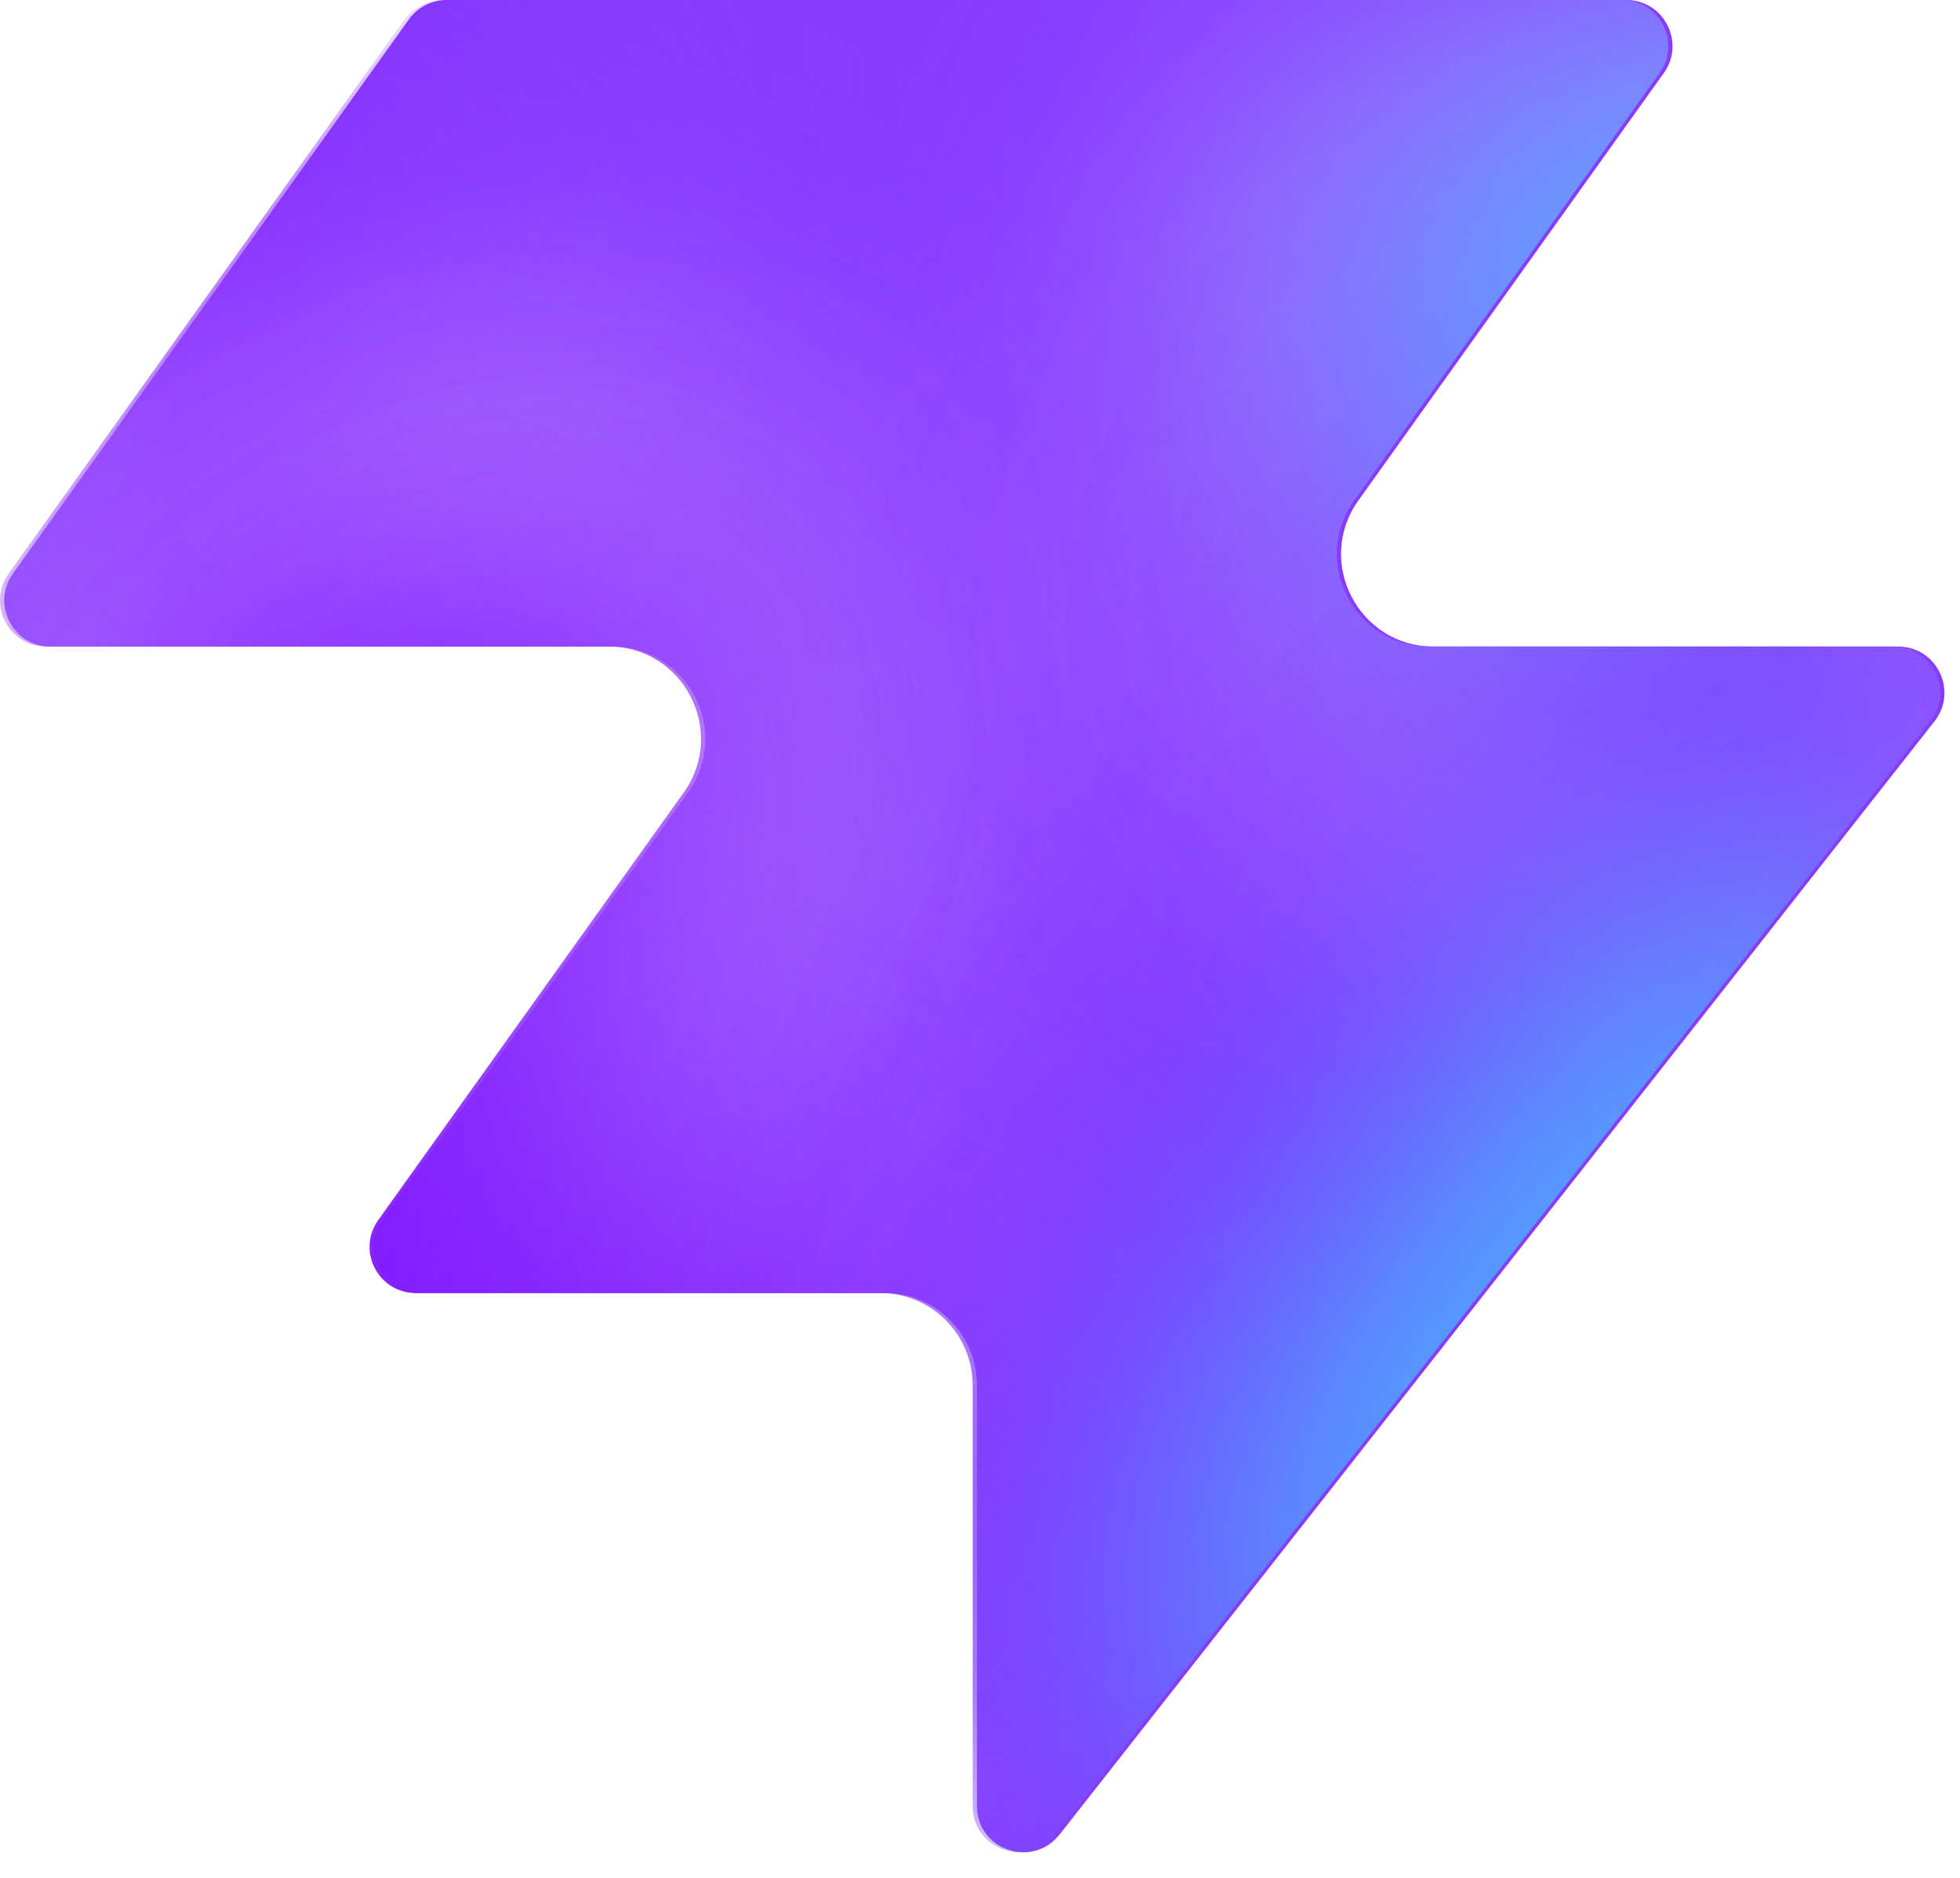
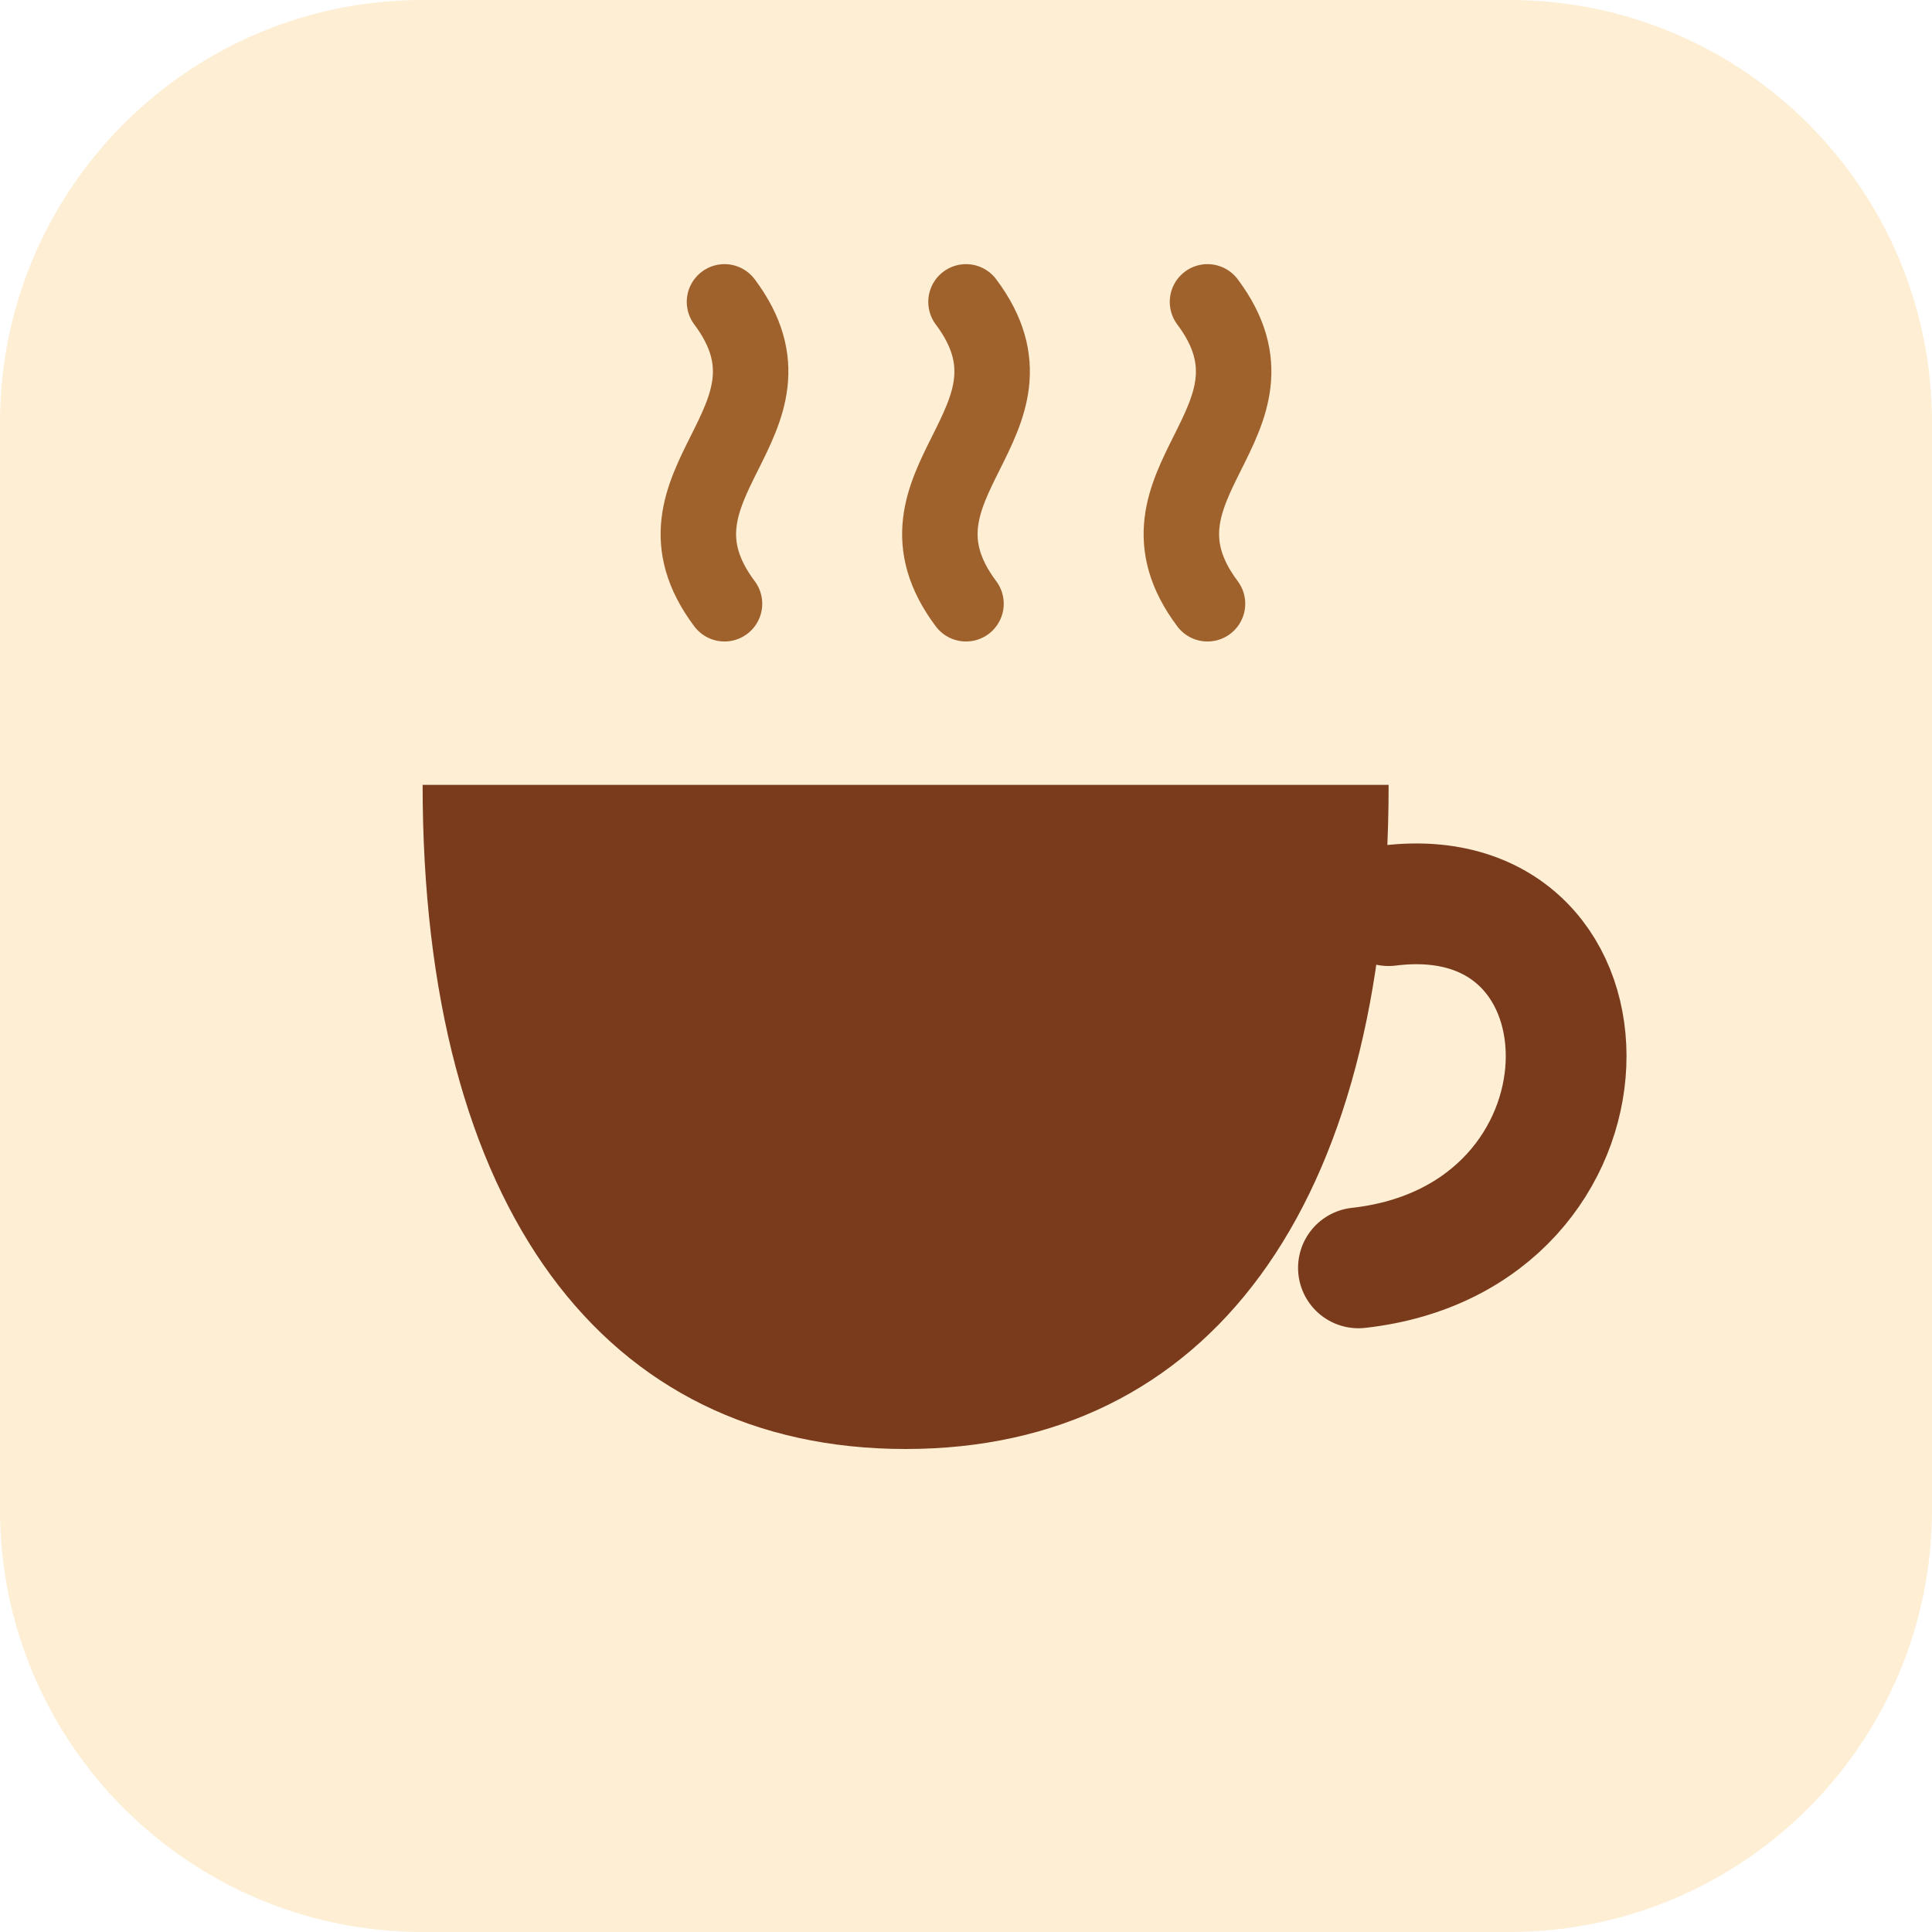
- <svg xmlns="http://www.w3.org/2000/svg" width="48" height="46" fill="none" viewBox="0 0 48 46">
-   <path fill="#863bff" d="M25.946 44.938c-.664.845-2.021.375-2.021-.698V33.937a2.26 2.26 0 0 0-2.262-2.262H10.287c-.92 0-1.456-1.04-.92-1.788l7.48-10.471c1.07-1.497 0-3.578-1.842-3.578H1.237c-.92 0-1.456-1.04-.92-1.788L10.013.474c.214-.297.556-.474.92-.474h28.894c.92 0 1.456 1.04.92 1.788l-7.48 10.471c-1.07 1.498 0 3.579 1.842 3.579h11.377c.943 0 1.473 1.088.89 1.83L25.947 44.94z" style="fill:#863bff;fill:color(display-p3 .525 .23 1);fill-opacity:1" />
-   <mask id="a" width="48" height="46" x="0" y="0" maskUnits="userSpaceOnUse" style="mask-type:alpha">
-     <path fill="#000" d="M25.842 44.938c-.664.844-2.021.375-2.021-.698V33.937a2.26 2.26 0 0 0-2.262-2.262H10.183c-.92 0-1.456-1.04-.92-1.788l7.48-10.471c1.07-1.498 0-3.579-1.842-3.579H1.133c-.92 0-1.456-1.04-.92-1.787L9.91.473c.214-.297.556-.474.92-.474h28.894c.92 0 1.456 1.04.92 1.788l-7.48 10.471c-1.07 1.498 0 3.578 1.842 3.578h11.377c.943 0 1.473 1.088.89 1.832L25.843 44.94z" style="fill:#000;fill-opacity:1" />
-   </mask>
-   <g mask="url(#a)">
-     <g filter="url(#b)">
-       <ellipse cx="5.508" cy="14.704" fill="#ede6ff" rx="5.508" ry="14.704" style="fill:#ede6ff;fill:color(display-p3 .927 .903 1);fill-opacity:1" transform="matrix(.00324 1 1 -.00324 -4.47 31.516)" />
-     </g>
-     <g filter="url(#c)">
-       <ellipse cx="10.399" cy="29.851" fill="#ede6ff" rx="10.399" ry="29.851" style="fill:#ede6ff;fill:color(display-p3 .927 .903 1);fill-opacity:1" transform="matrix(.00324 1 1 -.00324 -39.328 7.883)" />
-     </g>
-     <g filter="url(#d)">
-       <ellipse cx="5.508" cy="30.487" fill="#7e14ff" rx="5.508" ry="30.487" style="fill:#7e14ff;fill:color(display-p3 .492 .077 1);fill-opacity:1" transform="rotate(89.814 -25.913 -14.639)scale(1 -1)" />
-     </g>
-     <g filter="url(#e)">
-       <ellipse cx="5.508" cy="30.599" fill="#7e14ff" rx="5.508" ry="30.599" style="fill:#7e14ff;fill:color(display-p3 .492 .077 1);fill-opacity:1" transform="rotate(89.814 -32.644 -3.334)scale(1 -1)" />
-     </g>
-     <g filter="url(#f)">
-       <ellipse cx="5.508" cy="30.599" fill="#7e14ff" rx="5.508" ry="30.599" style="fill:#7e14ff;fill:color(display-p3 .492 .077 1);fill-opacity:1" transform="matrix(.00324 1 1 -.00324 -34.34 30.47)" />
-     </g>
-     <g filter="url(#g)">
-       <ellipse cx="14.072" cy="22.078" fill="#ede6ff" rx="14.072" ry="22.078" style="fill:#ede6ff;fill:color(display-p3 .927 .903 1);fill-opacity:1" transform="rotate(93.35 24.506 48.493)scale(-1 1)" />
-     </g>
-     <g filter="url(#h)">
-       <ellipse cx="3.47" cy="21.501" fill="#7e14ff" rx="3.47" ry="21.501" style="fill:#7e14ff;fill:color(display-p3 .492 .077 1);fill-opacity:1" transform="rotate(89.009 28.708 47.59)scale(-1 1)" />
-     </g>
-     <g filter="url(#i)">
-       <ellipse cx="3.47" cy="21.501" fill="#7e14ff" rx="3.47" ry="21.501" style="fill:#7e14ff;fill:color(display-p3 .492 .077 1);fill-opacity:1" transform="rotate(89.009 28.708 47.59)scale(-1 1)" />
-     </g>
-     <g filter="url(#j)">
-       <ellipse cx=".387" cy="8.972" fill="#7e14ff" rx="4.407" ry="29.108" style="fill:#7e14ff;fill:color(display-p3 .492 .077 1);fill-opacity:1" transform="rotate(39.51 .387 8.972)" />
-     </g>
-     <g filter="url(#k)">
-       <ellipse cx="47.523" cy="-6.092" fill="#7e14ff" rx="4.407" ry="29.108" style="fill:#7e14ff;fill:color(display-p3 .492 .077 1);fill-opacity:1" transform="rotate(37.892 47.523 -6.092)" />
-     </g>
-     <g filter="url(#l)">
-       <ellipse cx="41.412" cy="6.333" fill="#47bfff" rx="5.971" ry="9.665" style="fill:#47bfff;fill:color(display-p3 .28 .748 1);fill-opacity:1" transform="rotate(37.892 41.412 6.333)" />
-     </g>
-     <g filter="url(#m)">
-       <ellipse cx="-1.879" cy="38.332" fill="#7e14ff" rx="4.407" ry="29.108" style="fill:#7e14ff;fill:color(display-p3 .492 .077 1);fill-opacity:1" transform="rotate(37.892 -1.88 38.332)" />
-     </g>
-     <g filter="url(#n)">
-       <ellipse cx="-1.879" cy="38.332" fill="#7e14ff" rx="4.407" ry="29.108" style="fill:#7e14ff;fill:color(display-p3 .492 .077 1);fill-opacity:1" transform="rotate(37.892 -1.88 38.332)" />
-     </g>
-     <g filter="url(#o)">
-       <ellipse cx="35.651" cy="29.907" fill="#7e14ff" rx="4.407" ry="29.108" style="fill:#7e14ff;fill:color(display-p3 .492 .077 1);fill-opacity:1" transform="rotate(37.892 35.651 29.907)" />
-     </g>
-     <g filter="url(#p)">
-       <ellipse cx="38.418" cy="32.4" fill="#47bfff" rx="5.971" ry="15.297" style="fill:#47bfff;fill:color(display-p3 .28 .748 1);fill-opacity:1" transform="rotate(37.892 38.418 32.4)" />
-     </g>
-   </g>
-   <defs>
-     <filter id="b" width="60.045" height="41.654" x="-19.77" y="16.149" color-interpolation-filters="sRGB" filterUnits="userSpaceOnUse">
-       <feFlood flood-opacity="0" result="BackgroundImageFix" />
-       <feBlend in="SourceGraphic" in2="BackgroundImageFix" result="shape" />
-       <feGaussianBlur result="effect1_foregroundBlur_2002_17158" stdDeviation="7.659" />
-     </filter>
-     <filter id="c" width="90.34" height="51.437" x="-54.613" y="-7.533" color-interpolation-filters="sRGB" filterUnits="userSpaceOnUse">
-       <feFlood flood-opacity="0" result="BackgroundImageFix" />
-       <feBlend in="SourceGraphic" in2="BackgroundImageFix" result="shape" />
-       <feGaussianBlur result="effect1_foregroundBlur_2002_17158" stdDeviation="7.659" />
-     </filter>
-     <filter id="d" width="79.355" height="29.4" x="-49.64" y="2.03" color-interpolation-filters="sRGB" filterUnits="userSpaceOnUse">
-       <feFlood flood-opacity="0" result="BackgroundImageFix" />
-       <feBlend in="SourceGraphic" in2="BackgroundImageFix" result="shape" />
-       <feGaussianBlur result="effect1_foregroundBlur_2002_17158" stdDeviation="4.596" />
-     </filter>
-     <filter id="e" width="79.579" height="29.4" x="-45.045" y="20.029" color-interpolation-filters="sRGB" filterUnits="userSpaceOnUse">
-       <feFlood flood-opacity="0" result="BackgroundImageFix" />
-       <feBlend in="SourceGraphic" in2="BackgroundImageFix" result="shape" />
-       <feGaussianBlur result="effect1_foregroundBlur_2002_17158" stdDeviation="4.596" />
-     </filter>
-     <filter id="f" width="79.579" height="29.4" x="-43.513" y="21.178" color-interpolation-filters="sRGB" filterUnits="userSpaceOnUse">
-       <feFlood flood-opacity="0" result="BackgroundImageFix" />
-       <feBlend in="SourceGraphic" in2="BackgroundImageFix" result="shape" />
-       <feGaussianBlur result="effect1_foregroundBlur_2002_17158" stdDeviation="4.596" />
-     </filter>
-     <filter id="g" width="74.749" height="58.852" x="15.756" y="-17.901" color-interpolation-filters="sRGB" filterUnits="userSpaceOnUse">
-       <feFlood flood-opacity="0" result="BackgroundImageFix" />
-       <feBlend in="SourceGraphic" in2="BackgroundImageFix" result="shape" />
-       <feGaussianBlur result="effect1_foregroundBlur_2002_17158" stdDeviation="7.659" />
-     </filter>
-     <filter id="h" width="61.377" height="25.362" x="23.548" y="2.284" color-interpolation-filters="sRGB" filterUnits="userSpaceOnUse">
-       <feFlood flood-opacity="0" result="BackgroundImageFix" />
-       <feBlend in="SourceGraphic" in2="BackgroundImageFix" result="shape" />
-       <feGaussianBlur result="effect1_foregroundBlur_2002_17158" stdDeviation="4.596" />
-     </filter>
-     <filter id="i" width="61.377" height="25.362" x="23.548" y="2.284" color-interpolation-filters="sRGB" filterUnits="userSpaceOnUse">
-       <feFlood flood-opacity="0" result="BackgroundImageFix" />
-       <feBlend in="SourceGraphic" in2="BackgroundImageFix" result="shape" />
-       <feGaussianBlur result="effect1_foregroundBlur_2002_17158" stdDeviation="4.596" />
-     </filter>
-     <filter id="j" width="56.045" height="63.649" x="-27.636" y="-22.853" color-interpolation-filters="sRGB" filterUnits="userSpaceOnUse">
-       <feFlood flood-opacity="0" result="BackgroundImageFix" />
-       <feBlend in="SourceGraphic" in2="BackgroundImageFix" result="shape" />
-       <feGaussianBlur result="effect1_foregroundBlur_2002_17158" stdDeviation="4.596" />
-     </filter>
-     <filter id="k" width="54.814" height="64.646" x="20.116" y="-38.415" color-interpolation-filters="sRGB" filterUnits="userSpaceOnUse">
-       <feFlood flood-opacity="0" result="BackgroundImageFix" />
-       <feBlend in="SourceGraphic" in2="BackgroundImageFix" result="shape" />
-       <feGaussianBlur result="effect1_foregroundBlur_2002_17158" stdDeviation="4.596" />
-     </filter>
-     <filter id="l" width="33.541" height="35.313" x="24.641" y="-11.323" color-interpolation-filters="sRGB" filterUnits="userSpaceOnUse">
-       <feFlood flood-opacity="0" result="BackgroundImageFix" />
-       <feBlend in="SourceGraphic" in2="BackgroundImageFix" result="shape" />
-       <feGaussianBlur result="effect1_foregroundBlur_2002_17158" stdDeviation="4.596" />
-     </filter>
-     <filter id="m" width="54.814" height="64.646" x="-29.286" y="6.009" color-interpolation-filters="sRGB" filterUnits="userSpaceOnUse">
-       <feFlood flood-opacity="0" result="BackgroundImageFix" />
-       <feBlend in="SourceGraphic" in2="BackgroundImageFix" result="shape" />
-       <feGaussianBlur result="effect1_foregroundBlur_2002_17158" stdDeviation="4.596" />
-     </filter>
-     <filter id="n" width="54.814" height="64.646" x="-29.286" y="6.009" color-interpolation-filters="sRGB" filterUnits="userSpaceOnUse">
-       <feFlood flood-opacity="0" result="BackgroundImageFix" />
-       <feBlend in="SourceGraphic" in2="BackgroundImageFix" result="shape" />
-       <feGaussianBlur result="effect1_foregroundBlur_2002_17158" stdDeviation="4.596" />
-     </filter>
-     <filter id="o" width="54.814" height="64.646" x="8.244" y="-2.416" color-interpolation-filters="sRGB" filterUnits="userSpaceOnUse">
-       <feFlood flood-opacity="0" result="BackgroundImageFix" />
-       <feBlend in="SourceGraphic" in2="BackgroundImageFix" result="shape" />
-       <feGaussianBlur result="effect1_foregroundBlur_2002_17158" stdDeviation="4.596" />
-     </filter>
-     <filter id="p" width="39.409" height="43.623" x="18.713" y="10.588" color-interpolation-filters="sRGB" filterUnits="userSpaceOnUse">
-       <feFlood flood-opacity="0" result="BackgroundImageFix" />
-       <feBlend in="SourceGraphic" in2="BackgroundImageFix" result="shape" />
-       <feGaussianBlur result="effect1_foregroundBlur_2002_17158" stdDeviation="4.596" />
-     </filter>
-   </defs>
+ <svg xmlns="http://www.w3.org/2000/svg" viewBox="0 0 64 64">
+   <rect width="64" height="64" rx="14" fill="#fdeed4" />
+   <path d="M14 26h32c0 14-6 22-16 22s-16-8-16-22z" fill="#7a3b1d" />
+   <path d="M46 30c8-1 8 11-1 12" fill="none" stroke="#7a3b1d" stroke-width="4" stroke-linecap="round" />
+   <path d="M24 20c-3-4 3-6 0-10M32 20c-3-4 3-6 0-10M40 20c-3-4 3-6 0-10" fill="none" stroke="#a0622d" stroke-width="2.5" stroke-linecap="round" />
</svg>
